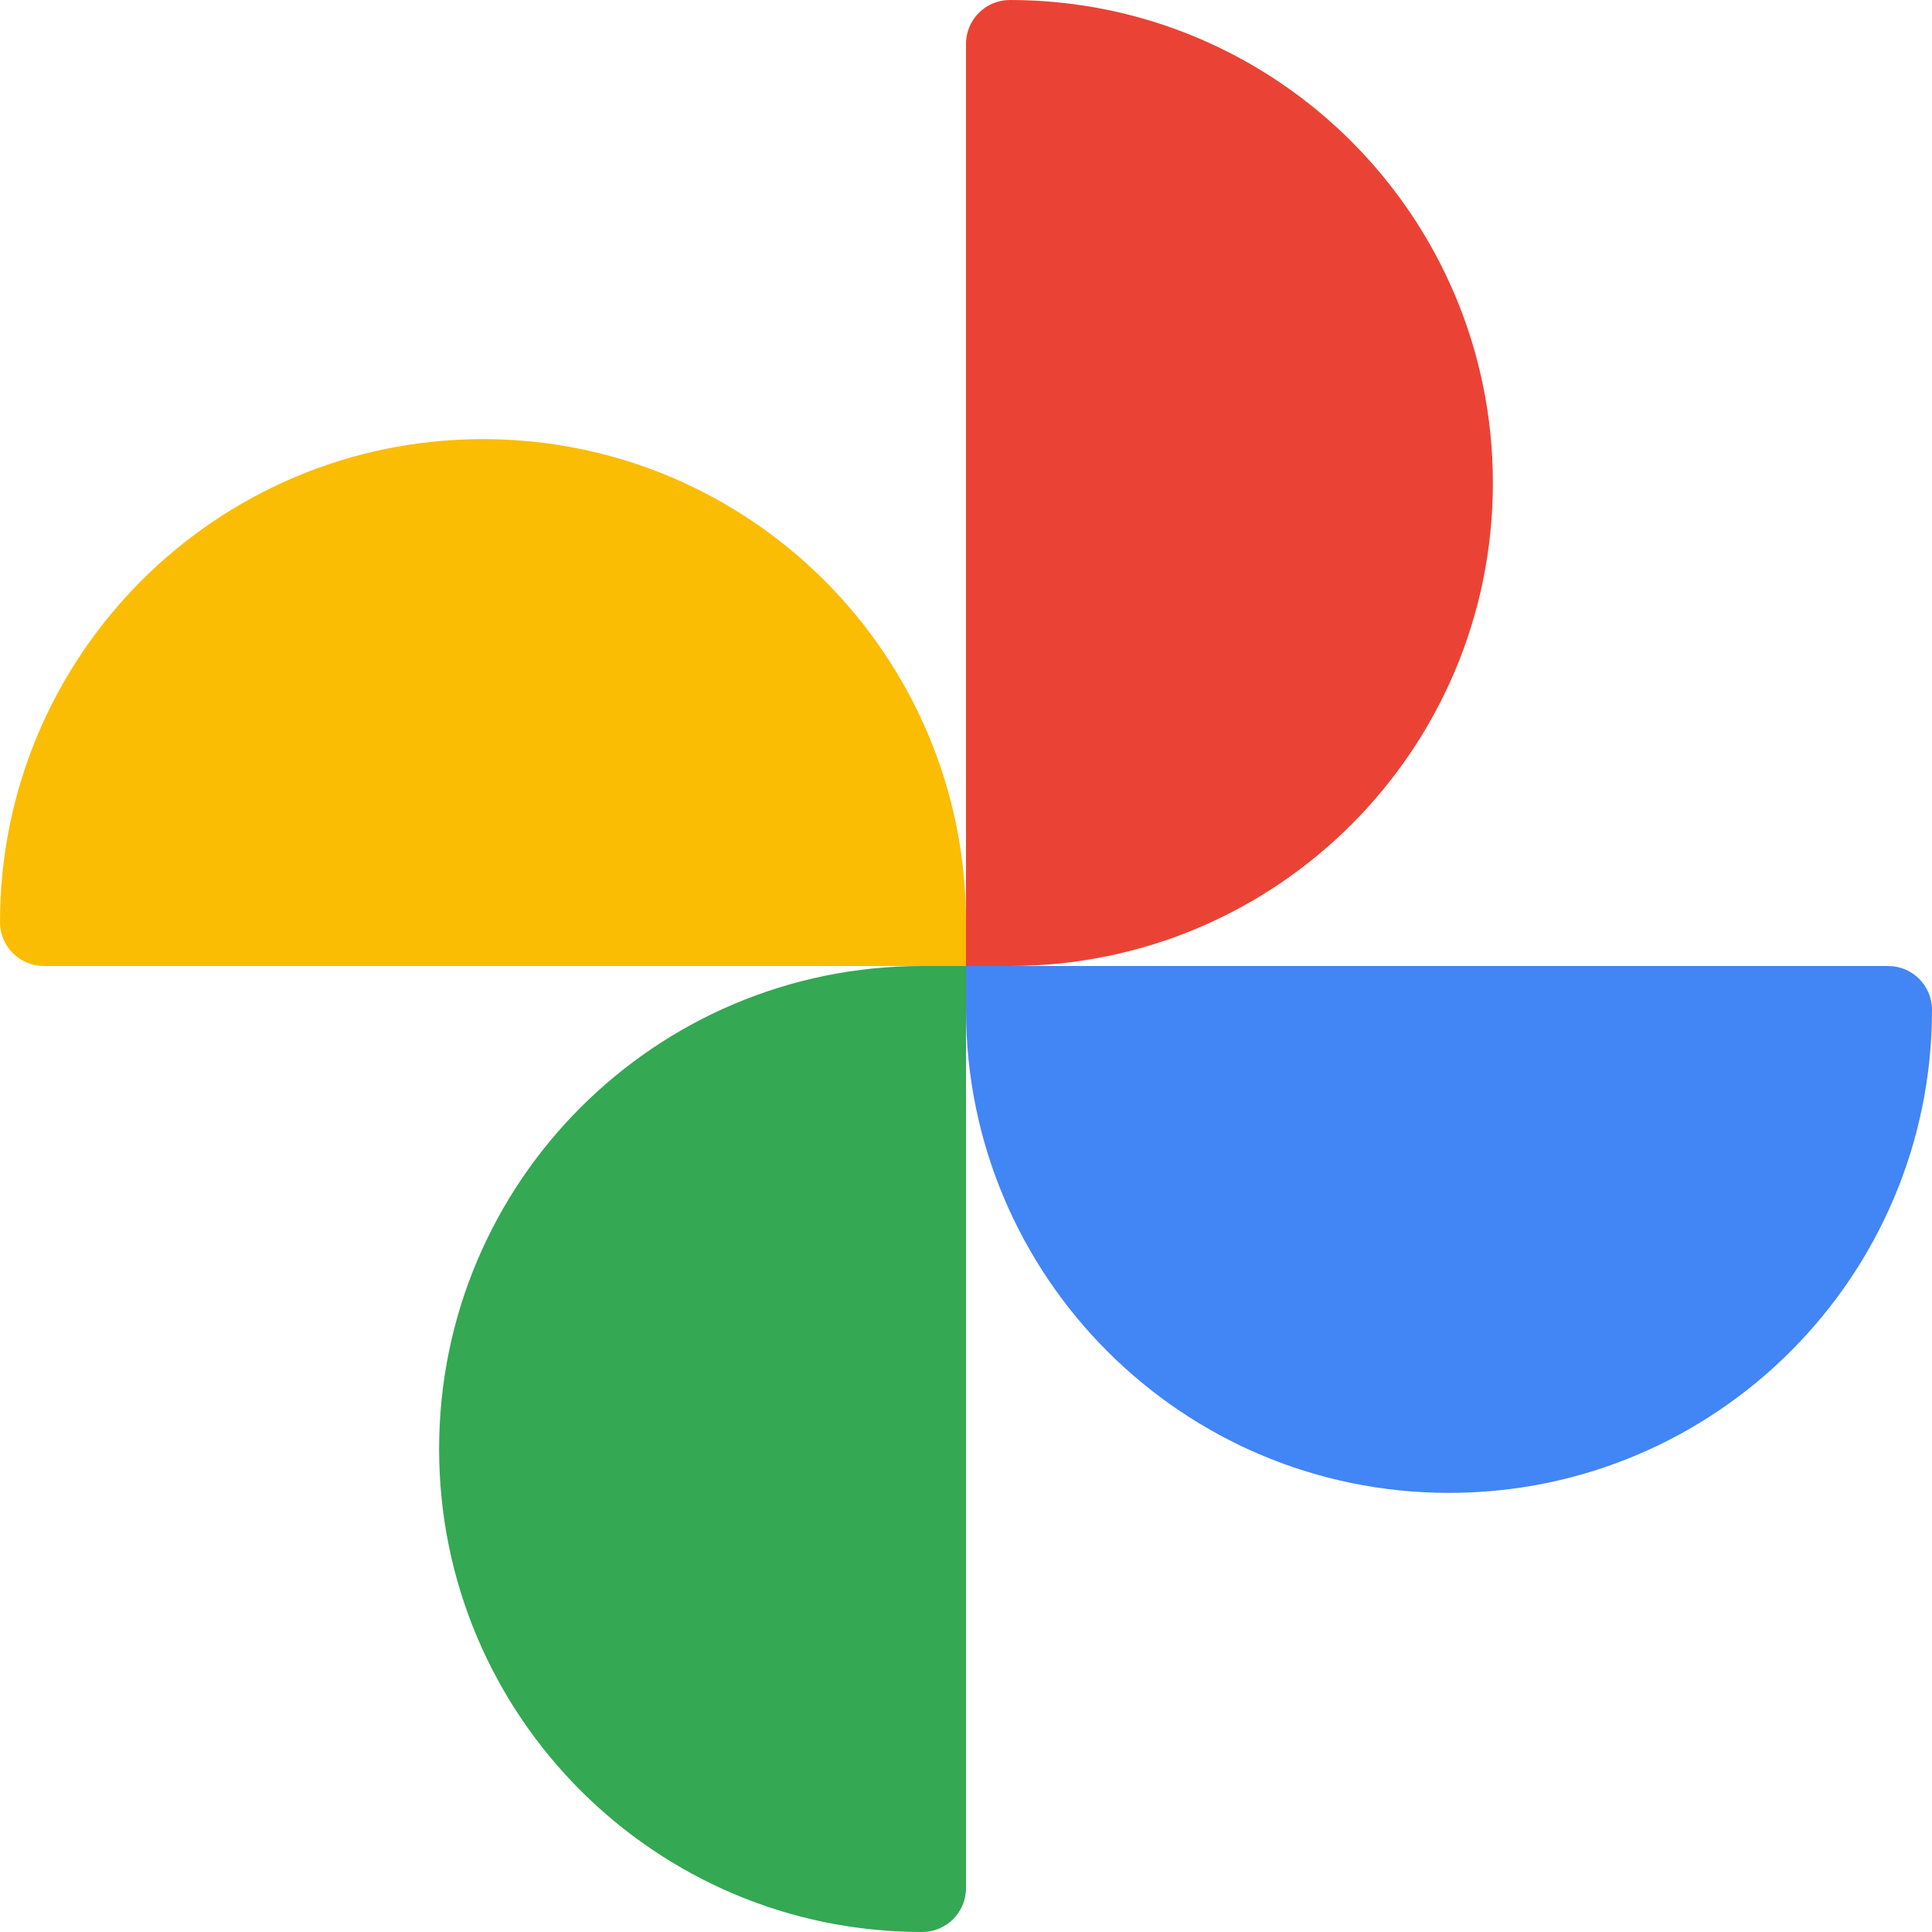
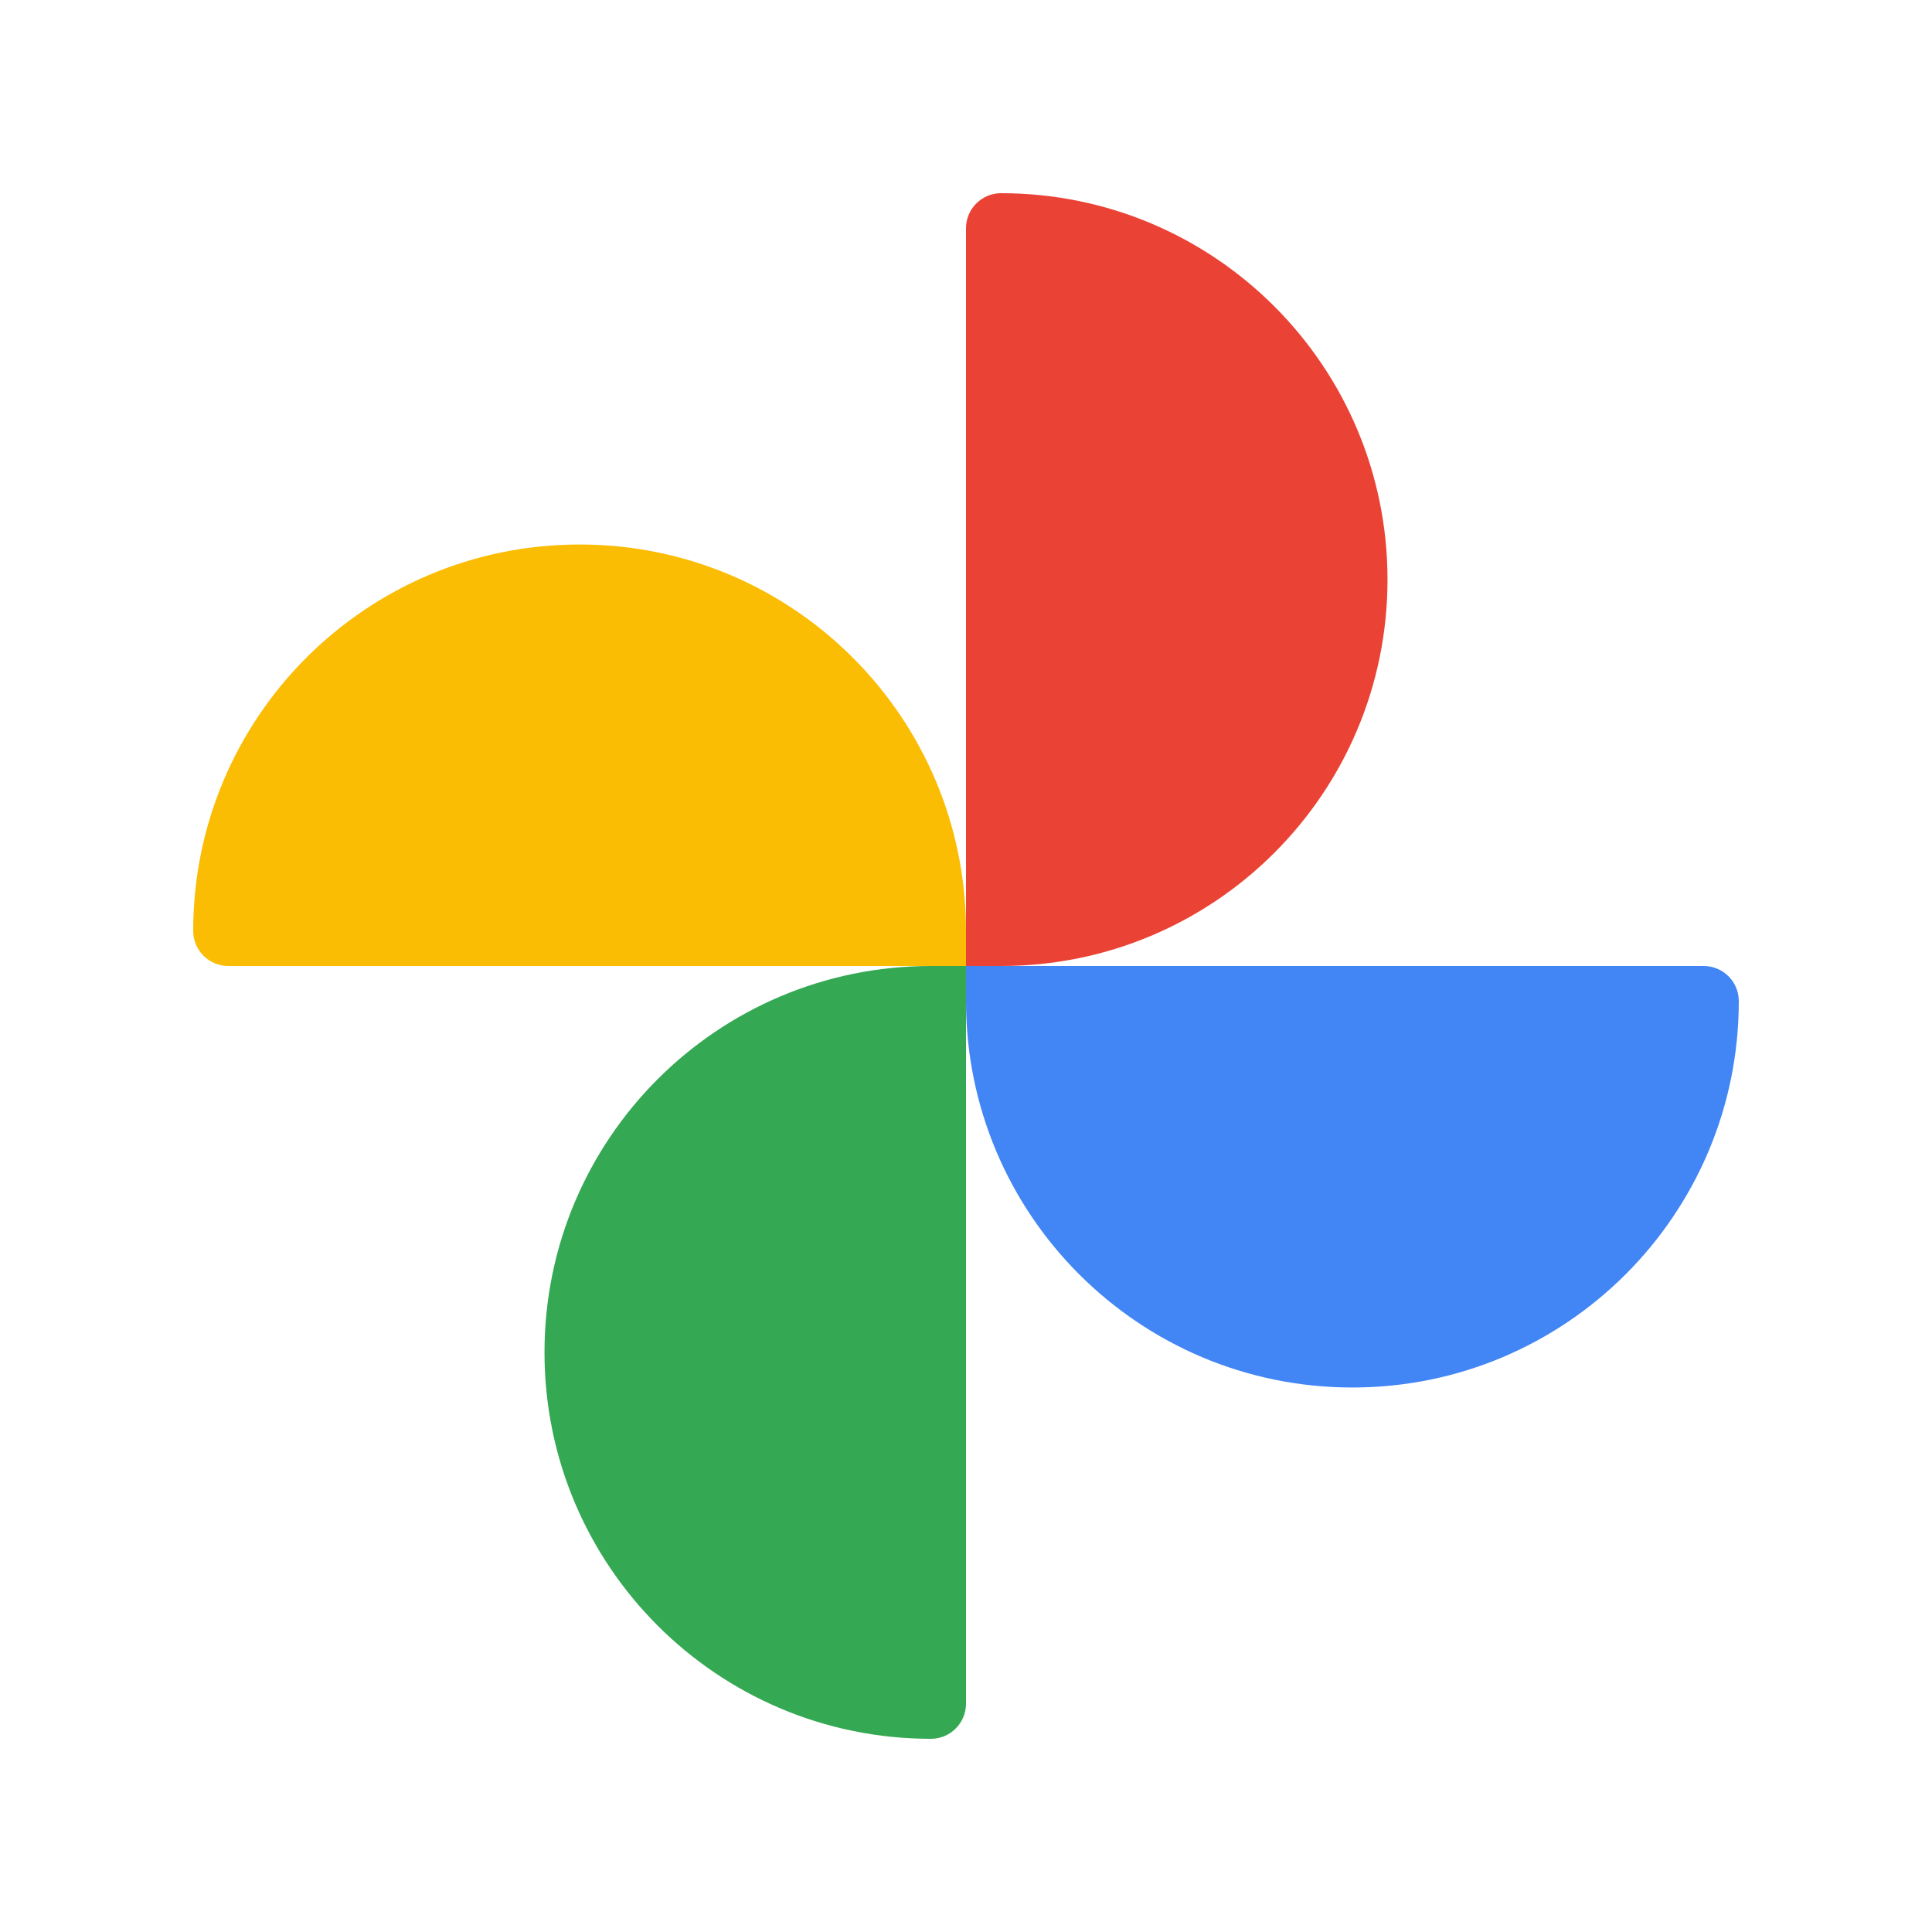
- <svg xmlns="http://www.w3.org/2000/svg" width="59" height="59" viewBox="0 0 59 59" version="1.1" jetway-hooks="{}">
+ <svg xmlns="http://www.w3.org/2000/svg" viewBox="-7.375 -7.375 73.750 73.750" version="1.1" jetway-hooks="{}">
  <g jetway-hook-id="D32A0C4D-4437-47B2-A852-7B39F943D3F1">
    <g jetway-hook-id="647A0BE8-6A54-4FD3-92E7-3C0C54A07C51" stroke="none" stroke-width="1" fill="none" fill-rule="evenodd">
      <g jetway-hook-id="4B4991DA-B6A7-4A61-B064-B6BCDC859944">
        <g jetway-hook-id="F7C64F54-09B8-4D6D-9454-F58219AA5601">
          <g jetway-hook-id="45B02426-3A5F-49AF-8232-3C1F09D29D37">
            <path jetway-hook-id="68097562-43CD-4175-BD0F-8131708A2434" d="M-3-3h64v64H-3z" />
            <g jetway-hook-id="DD923623-943A-45E3-8DE8-A4A4B8A7C198" fill-rule="nonzero">
              <path d="M14.75 13.41c8.146 0 14.75 6.603 14.75 14.75v1.34H1.34C.6 29.5 0 28.9 0 28.16c0-8.147 6.604-14.75 14.75-14.75z" jetway-hook-id="B4287B30-9B3D-4F6B-9C01-2A7C2CA23D6F" fill="#FBBC04" />
              <path d="M45.59 14.75c0 8.146-6.603 14.75-14.75 14.75H29.5V1.34C29.5.6 30.1 0 30.84 0c8.147 0 14.75 6.604 14.75 14.75z" jetway-hook-id="5872DD7E-5971-4393-9299-364708D669BC" fill="#EA4335" />
              <path d="M44.25 45.59c-8.146 0-14.75-6.603-14.75-14.75V29.5h28.16c.74 0 1.34.6 1.34 1.34 0 8.147-6.604 14.75-14.75 14.75z" jetway-hook-id="184B2279-6FFE-4CA2-B961-54092B122EB8" fill="#4285F4" />
              <path d="M13.41 44.25c0-8.146 6.603-14.75 14.75-14.75h1.34v28.16c0 .74-.6 1.34-1.34 1.34-8.147 0-14.75-6.604-14.75-14.75z" jetway-hook-id="2AD9C930-A41C-474E-9152-1E50FC2C457C" fill="#34A853" />
            </g>
          </g>
        </g>
      </g>
    </g>
  </g>
</svg>
